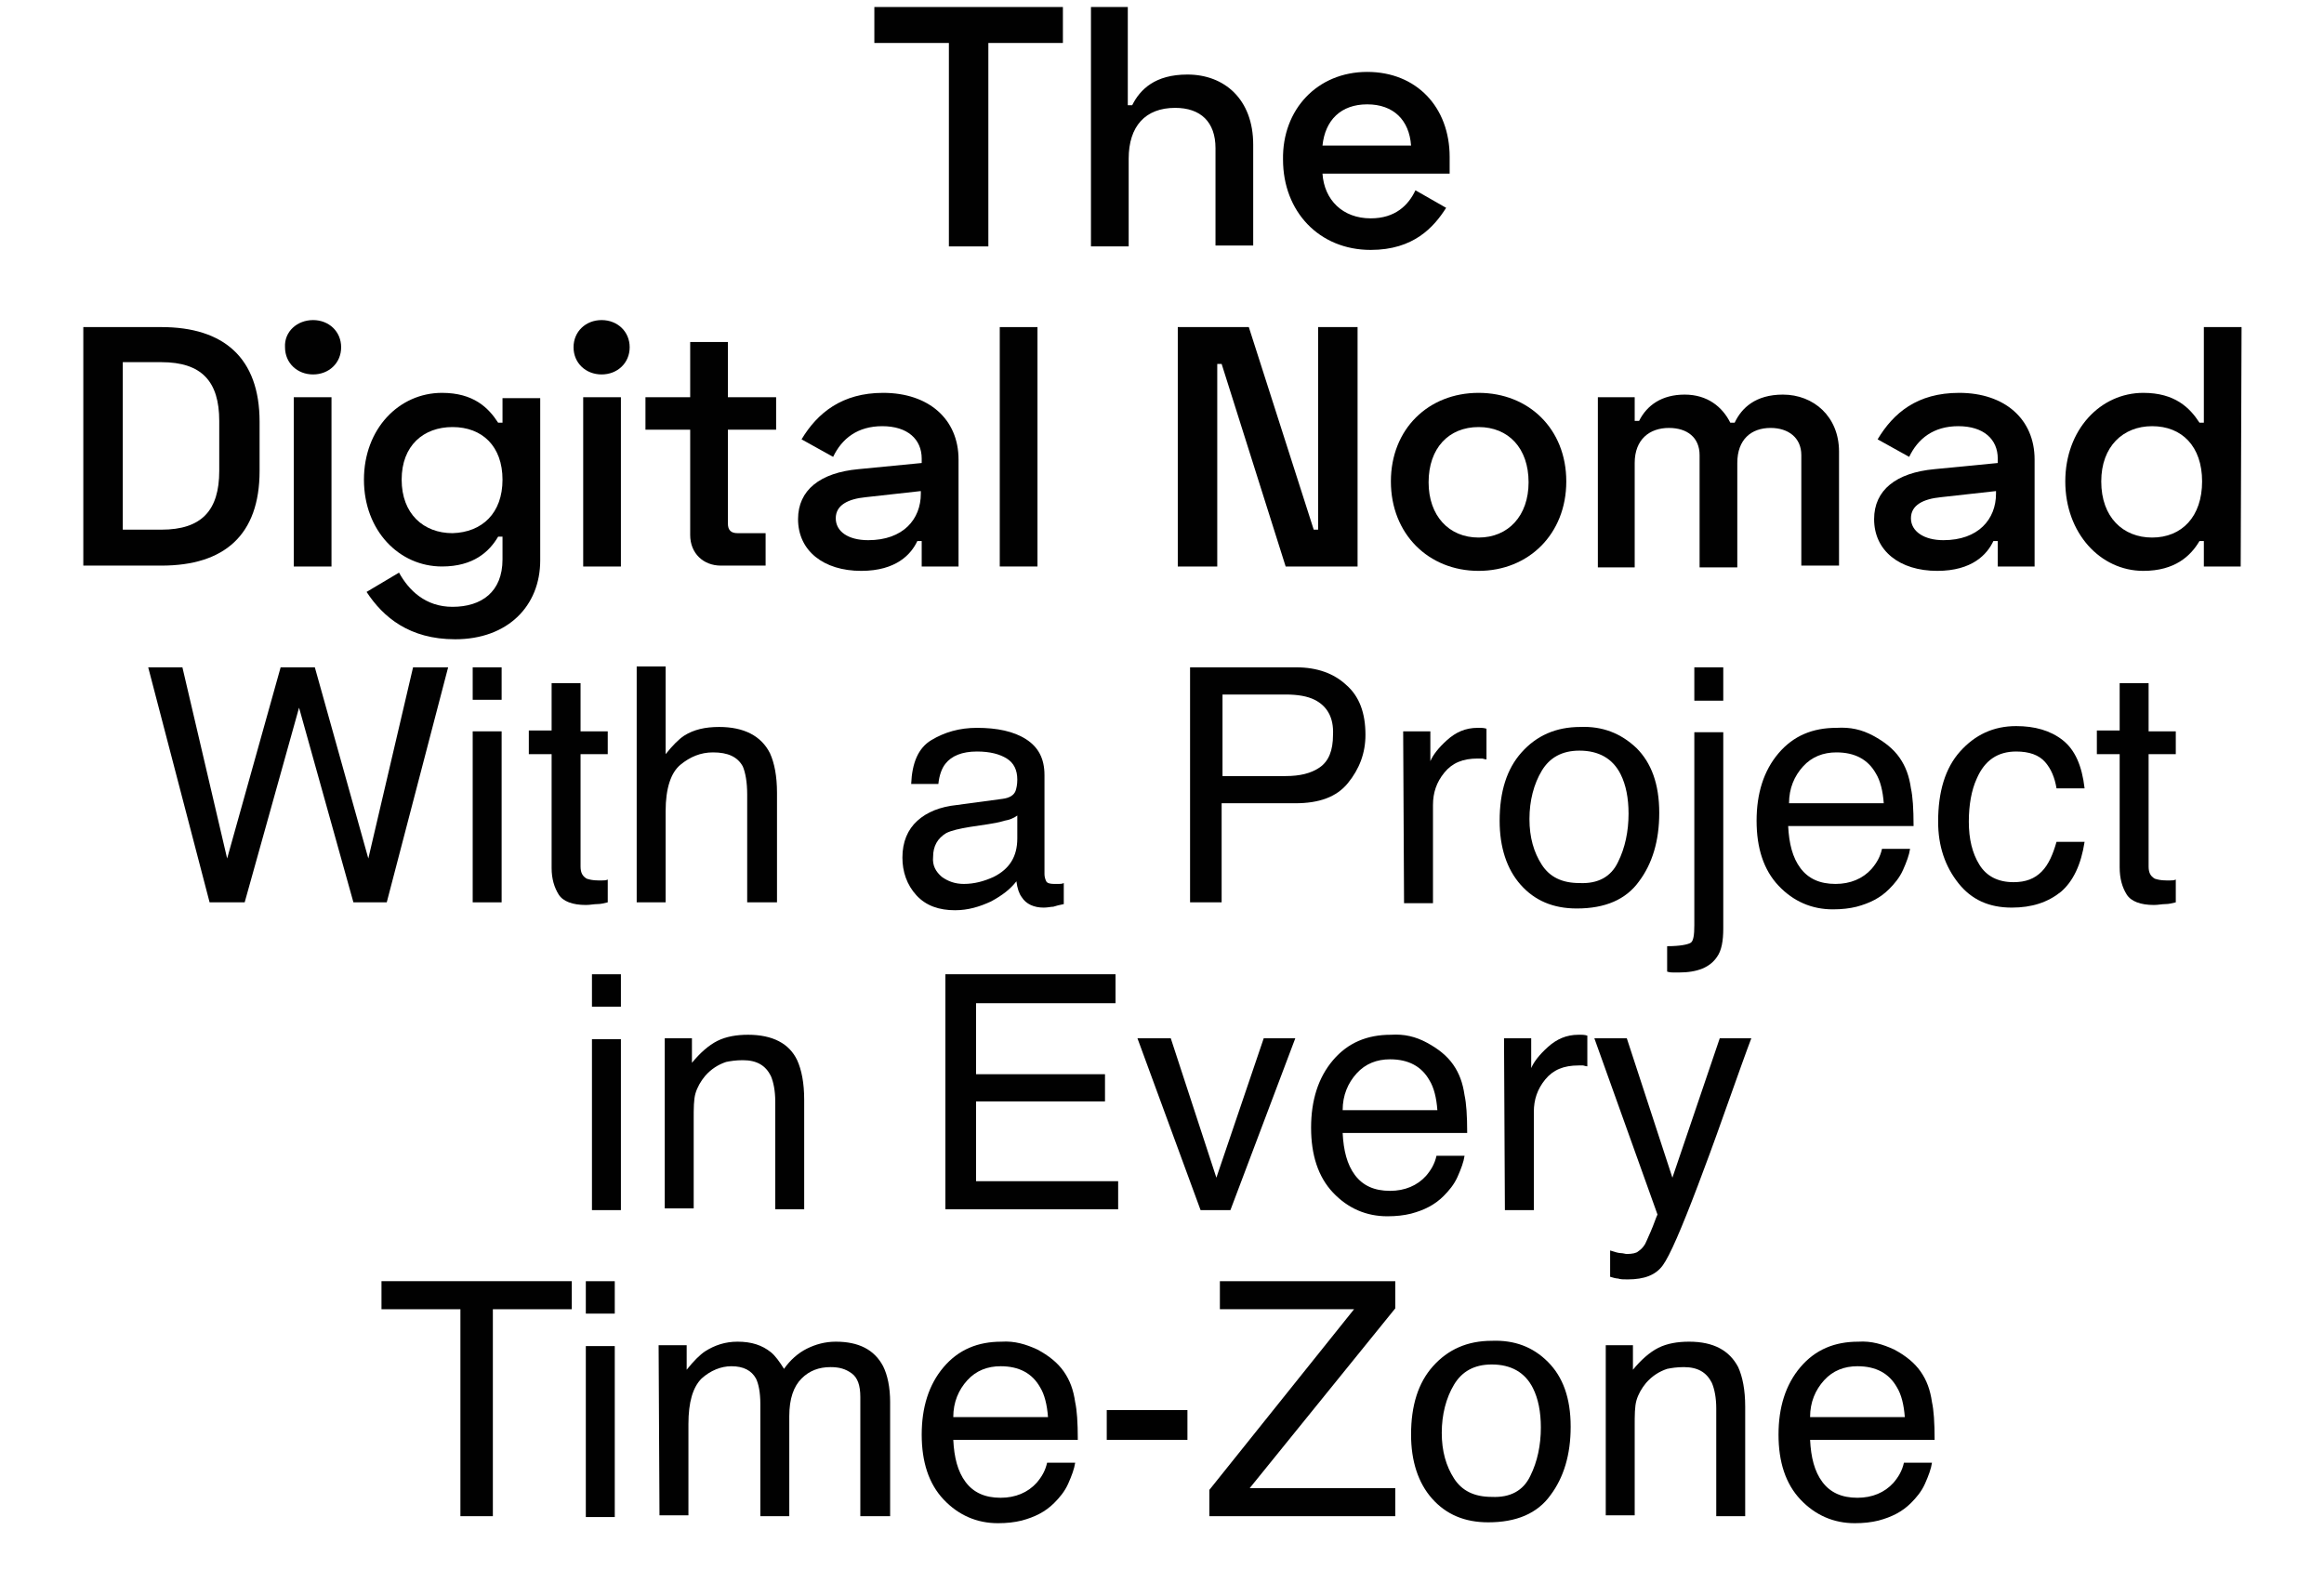
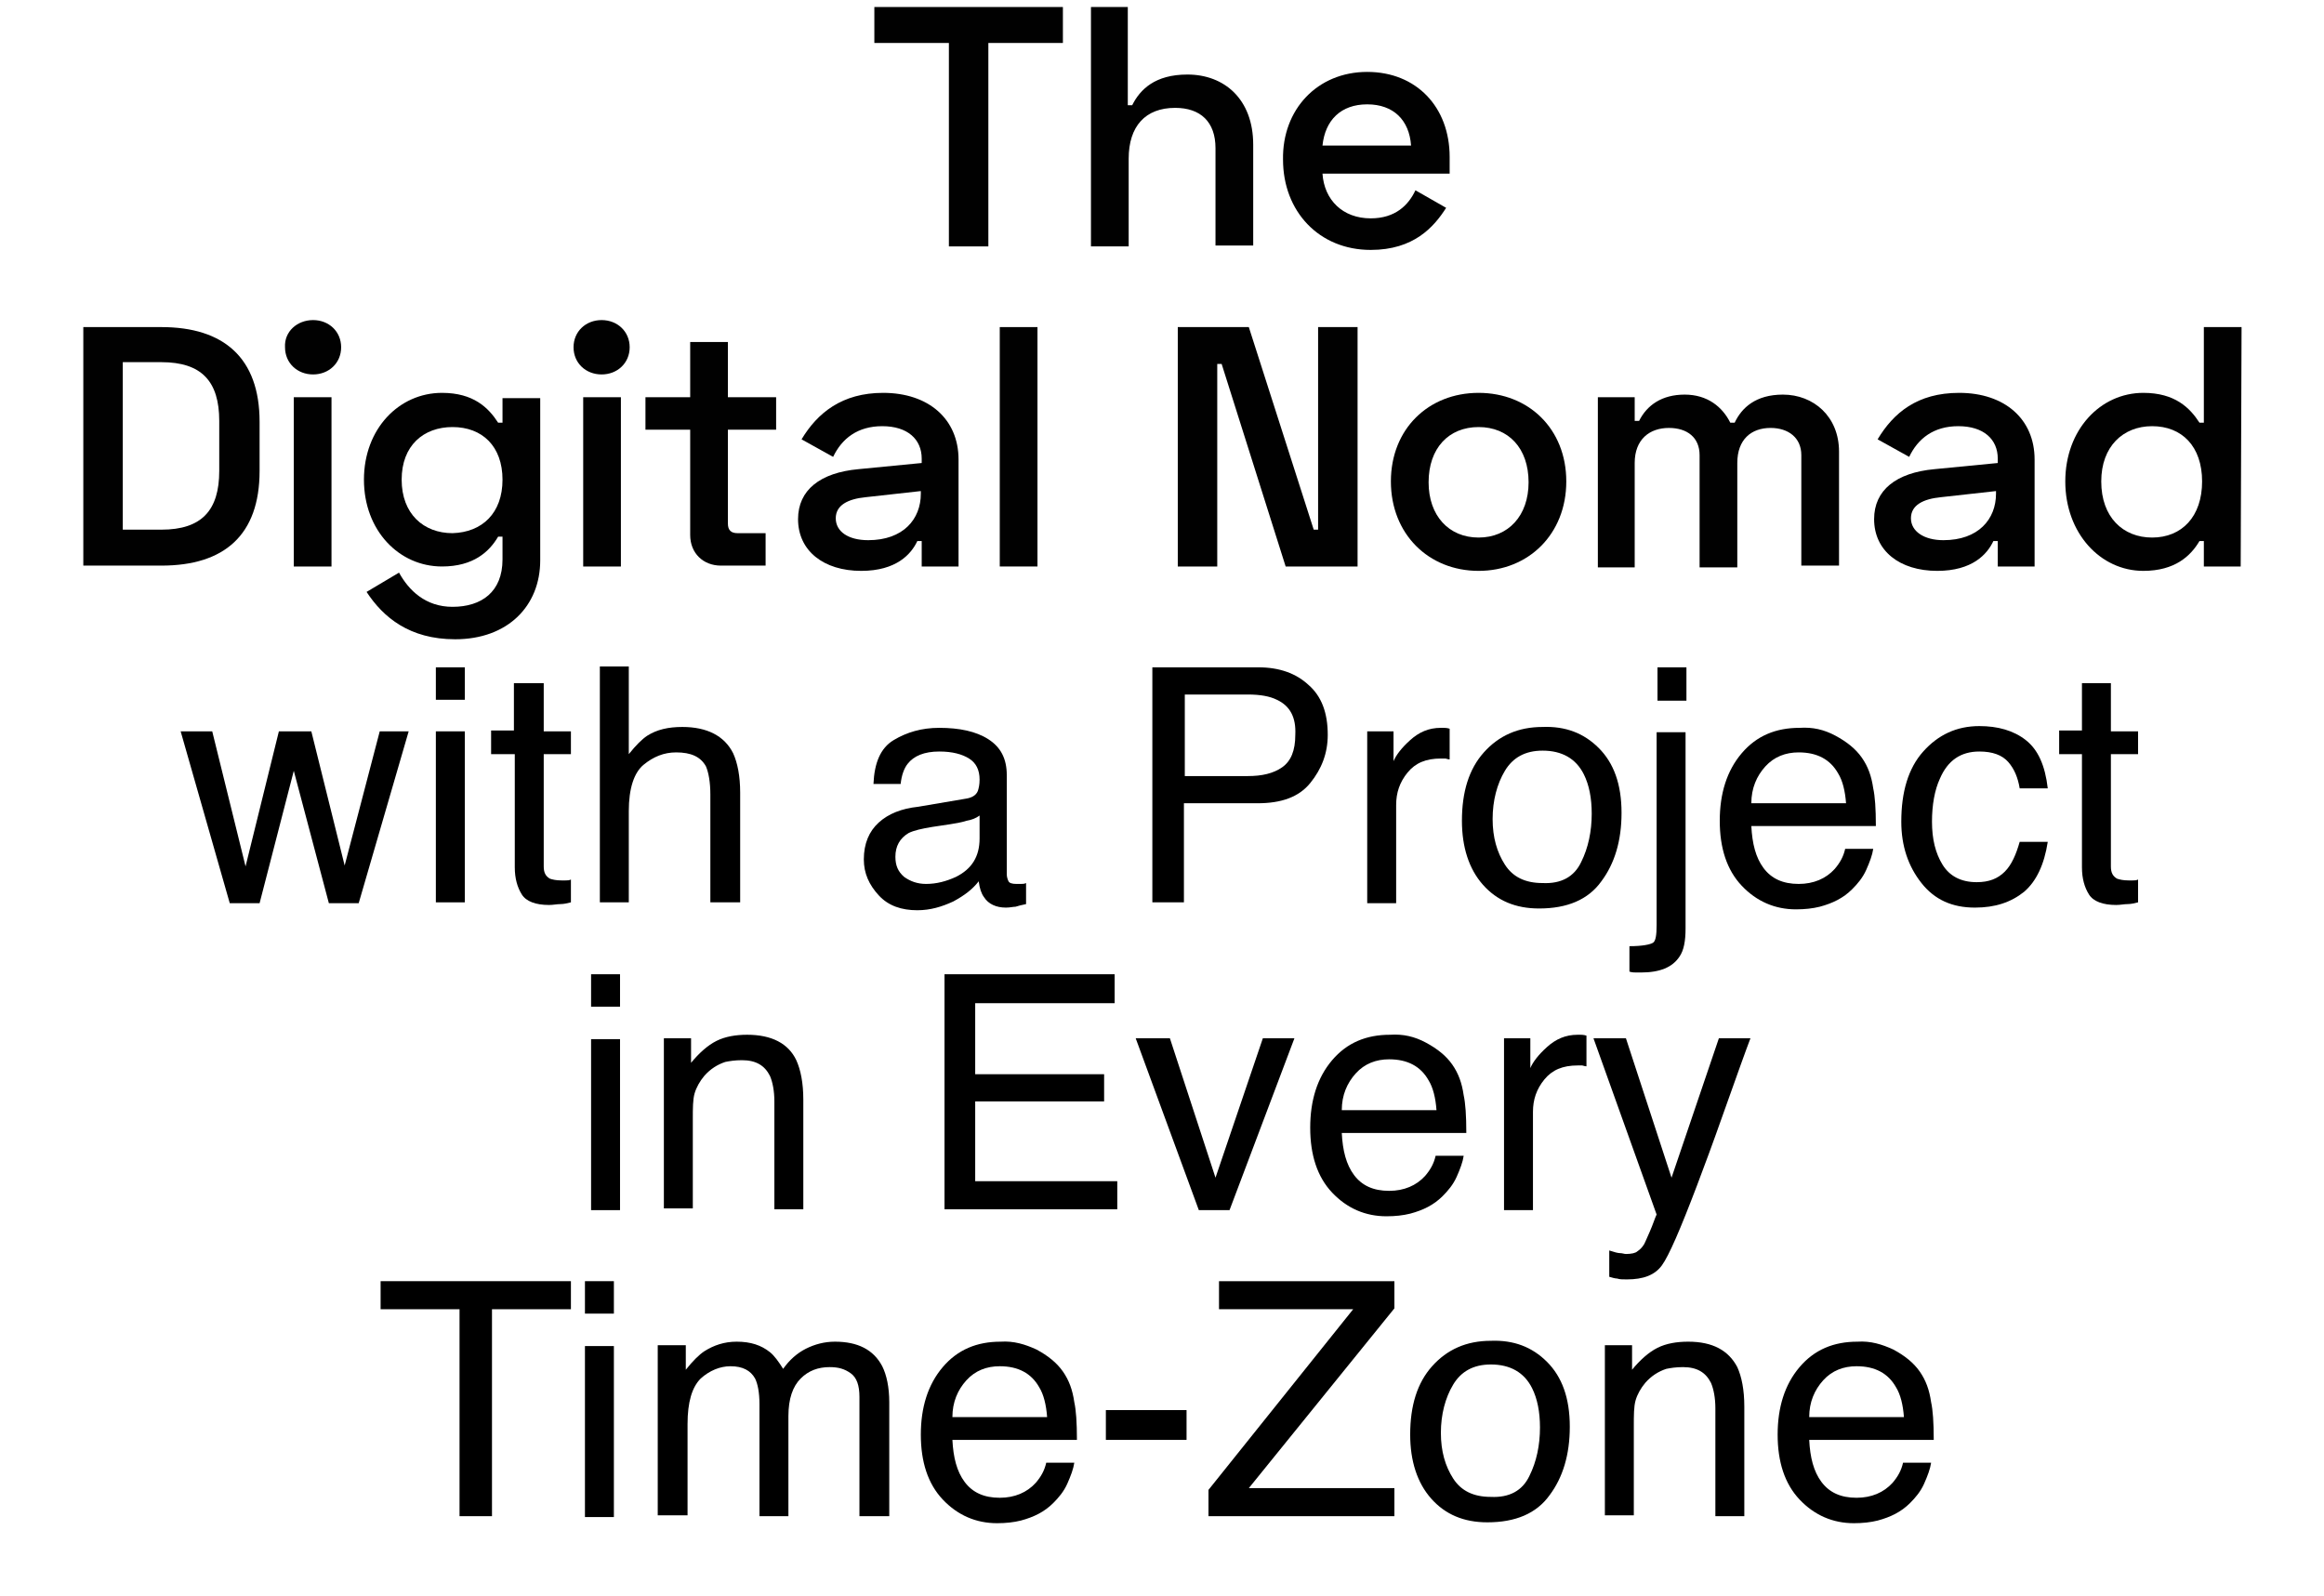
<svg xmlns="http://www.w3.org/2000/svg" version="1.1" id="Layer_1" x="0px" y="0px" viewBox="0 0 265 182" style="enable-background:new 0 0 265 182;" xml:space="preserve">
  <style type="text/css">
	.st0{fill:#010101;}
</style>
  <g>
-     <path class="st0" d="M20.8,76.1l5.1,21.8L32,76.1h3.9L42,97.9l5.1-21.8h4l-7,26.8h-3.8l-6.2-22.2l-6.2,22.2h-4l-7-26.8   C16.9,76.1,20.8,76.1,20.8,76.1z" />
-     <path class="st0" d="M53.9,76.1h3.3v3.7h-3.3V76.1z M53.9,83.4h3.3v19.5h-3.3V83.4z" />
-     <path class="st0" d="M62.9,77.9h3.3v5.5h3.1V86h-3.1v12.8c0,0.7,0.2,1.1,0.7,1.4c0.3,0.1,0.7,0.2,1.3,0.2c0.2,0,0.3,0,0.5,0   s0.4,0,0.6-0.1v2.6c-0.4,0.1-0.8,0.2-1.2,0.2s-0.8,0.1-1.3,0.1c-1.5,0-2.6-0.4-3.1-1.2c-0.5-0.8-0.8-1.8-0.8-3V86h-2.6v-2.7h2.6   V77.9z" />
-     <path class="st0" d="M72.6,76h3.3v10c0.8-1,1.5-1.7,2.1-2.1c1.1-0.7,2.4-1,4-1c2.8,0,4.8,1,5.8,3c0.5,1.1,0.8,2.6,0.8,4.5v12.5   h-3.4V90.6c0-1.4-0.2-2.5-0.5-3.2c-0.6-1.1-1.7-1.6-3.4-1.6c-1.4,0-2.6,0.5-3.7,1.4s-1.7,2.7-1.7,5.3v10.4h-3.3   C72.6,102.9,72.6,76,72.6,76z" />
-     <path class="st0" d="M114.3,91.1c0.8-0.1,1.3-0.4,1.5-0.9c0.1-0.3,0.2-0.7,0.2-1.3c0-1.1-0.4-1.9-1.2-2.4s-1.9-0.8-3.4-0.8   c-1.7,0-2.9,0.5-3.6,1.4c-0.4,0.5-0.7,1.3-0.8,2.3h-3.1c0.1-2.4,0.8-4.1,2.3-5s3.2-1.4,5.2-1.4c2.3,0,4.2,0.4,5.6,1.3   s2.1,2.2,2.1,4.1v11.3c0,0.3,0.1,0.6,0.2,0.8c0.1,0.2,0.4,0.3,0.9,0.3c0.1,0,0.3,0,0.5,0s0.4,0,0.6-0.1v2.4   c-0.5,0.1-0.9,0.2-1.2,0.3c-0.3,0-0.6,0.1-1.1,0.1c-1.1,0-2-0.4-2.5-1.2c-0.3-0.4-0.5-1-0.6-1.8c-0.7,0.9-1.6,1.6-2.9,2.3   c-1.3,0.6-2.6,1-4.1,1c-1.8,0-3.3-0.5-4.4-1.7s-1.6-2.7-1.6-4.3c0-1.8,0.6-3.2,1.7-4.2s2.6-1.6,4.5-1.8L114.3,91.1z M107.4,100   c0.7,0.5,1.5,0.8,2.5,0.8c1.2,0,2.3-0.3,3.4-0.8c1.8-0.9,2.7-2.3,2.7-4.4V93c-0.4,0.3-0.9,0.5-1.5,0.6c-0.6,0.2-1.3,0.3-1.9,0.4   l-2,0.3c-1.2,0.2-2.1,0.4-2.7,0.7c-1,0.6-1.5,1.5-1.5,2.7C106.3,98.7,106.7,99.4,107.4,100z" />
-     <path class="st0" d="M135.8,76.1h12c2.4,0,4.3,0.7,5.7,2c1.5,1.3,2.2,3.2,2.2,5.7c0,2.1-0.7,3.9-2,5.5s-3.3,2.3-6,2.3h-8.4v11.3   h-3.6V76.1H135.8z M149.9,79.8c-0.8-0.4-1.9-0.6-3.3-0.6h-7.2v9.3h7.2c1.6,0,2.9-0.3,3.9-1s1.5-1.9,1.5-3.7   C152.1,81.8,151.3,80.5,149.9,79.8z" />
-     <path class="st0" d="M160,83.4h3.1v3.4c0.3-0.7,0.9-1.5,1.9-2.4s2.1-1.4,3.5-1.4c0.1,0,0.2,0,0.3,0s0.4,0,0.7,0.1v3.5   c-0.2,0-0.4-0.1-0.5-0.1c-0.2,0-0.3,0-0.5,0c-1.7,0-2.9,0.5-3.8,1.6c-0.9,1.1-1.3,2.3-1.3,3.7V103h-3.3L160,83.4L160,83.4z" />
-     <path class="st0" d="M186.6,85.3c1.7,1.7,2.6,4.1,2.6,7.4c0,3.2-0.8,5.8-2.3,7.8c-1.5,2.1-3.9,3.1-7.1,3.1c-2.7,0-4.8-0.9-6.4-2.7   s-2.4-4.3-2.4-7.3c0-3.3,0.8-5.9,2.5-7.8s3.9-2.9,6.7-2.9C182.7,82.8,184.8,83.6,186.6,85.3z M184.5,98.3c0.8-1.6,1.2-3.5,1.2-5.5   c0-1.8-0.3-3.3-0.9-4.5c-0.9-1.8-2.5-2.7-4.7-2.7c-2,0-3.4,0.8-4.3,2.3c-0.9,1.5-1.4,3.4-1.4,5.5s0.5,3.8,1.4,5.2   c0.9,1.4,2.3,2.1,4.3,2.1C182.2,100.8,183.7,100,184.5,98.3z" />
-     <path class="st0" d="M190.1,107.9c1.5,0,2.4-0.2,2.7-0.4s0.4-0.9,0.4-2v-22h3.3v22.4c0,1.4-0.2,2.5-0.7,3.2   c-0.8,1.2-2.2,1.8-4.4,1.8c-0.2,0-0.3,0-0.5,0s-0.5,0-0.8-0.1V107.9z M196.5,79.9h-3.3v-3.8h3.3V79.9z" />
-     <path class="st0" d="M213.6,83.9c1.3,0.7,2.3,1.5,3,2.5s1.1,2.1,1.3,3.5c0.2,0.9,0.3,2.3,0.3,4.3h-14.3c0.1,2,0.5,3.6,1.4,4.8   c0.9,1.2,2.2,1.8,4,1.8c1.7,0,3.1-0.6,4.1-1.7c0.6-0.7,1-1.4,1.2-2.3h3.2c-0.1,0.7-0.4,1.5-0.8,2.4s-1,1.6-1.6,2.2   c-1,1-2.2,1.6-3.7,2c-0.8,0.2-1.7,0.3-2.7,0.3c-2.4,0-4.5-0.9-6.2-2.7c-1.7-1.8-2.5-4.3-2.5-7.4s0.8-5.7,2.5-7.7s3.9-2.9,6.6-2.9   C211,82.9,212.3,83.2,213.6,83.9z M214.8,91.6c-0.1-1.4-0.4-2.6-0.9-3.4c-0.9-1.6-2.4-2.4-4.5-2.4c-1.5,0-2.8,0.5-3.8,1.6   s-1.6,2.5-1.6,4.2C204,91.6,214.8,91.6,214.8,91.6z" />
-     <path class="st0" d="M235.2,84.4c1.4,1.1,2.2,2.9,2.5,5.5h-3.2c-0.2-1.2-0.6-2.2-1.3-3s-1.8-1.2-3.3-1.2c-2.1,0-3.6,1-4.5,3.1   c-0.6,1.3-0.9,3-0.9,4.9c0,2,0.4,3.6,1.2,4.9s2.1,2,3.9,2c1.4,0,2.4-0.4,3.2-1.2c0.8-0.8,1.3-2,1.7-3.4h3.2   c-0.4,2.6-1.3,4.5-2.7,5.7c-1.5,1.2-3.3,1.8-5.6,1.8c-2.6,0-4.6-0.9-6.1-2.8s-2.3-4.2-2.3-7c0-3.4,0.8-6.1,2.5-8s3.8-2.9,6.4-2.9   C232,82.8,233.8,83.3,235.2,84.4z" />
-     <path class="st0" d="M241.7,77.9h3.3v5.5h3.1V86H245v12.8c0,0.7,0.2,1.1,0.7,1.4c0.3,0.1,0.7,0.2,1.3,0.2c0.2,0,0.3,0,0.5,0   s0.4,0,0.6-0.1v2.6c-0.4,0.1-0.8,0.2-1.2,0.2s-0.8,0.1-1.3,0.1c-1.5,0-2.6-0.4-3.1-1.2s-0.8-1.8-0.8-3.1V86h-2.6v-2.7h2.6V77.9z" />
-     <path class="st0" d="M67.5,111.1h3.3v3.7h-3.3C67.5,114.8,67.5,111.1,67.5,111.1z M67.5,118.5h3.3V138h-3.3   C67.5,138,67.5,118.5,67.5,118.5z" />
-     <path class="st0" d="M75.8,118.4h3.1v2.8c0.9-1.1,1.9-2,2.9-2.5s2.2-0.7,3.5-0.7c2.8,0,4.7,1,5.6,2.9c0.5,1.1,0.8,2.6,0.8,4.5v12.5   h-3.3v-12.3c0-1.2-0.2-2.2-0.5-2.9c-0.6-1.2-1.6-1.8-3.2-1.8c-0.8,0-1.4,0.1-1.9,0.2c-0.9,0.3-1.7,0.8-2.4,1.6   c-0.5,0.6-0.9,1.3-1.1,2s-0.2,1.7-0.2,2.9v10.2h-3.3V118.4z" />
-     <path class="st0" d="M107.7,111.1h19.5v3.3h-15.9v8.1H126v3.1h-14.7v9.1h16.2v3.2h-19.7v-26.8H107.7z" />
-     <path class="st0" d="M133.5,118.4l5.2,15.9l5.4-15.9h3.6l-7.4,19.6h-3.4l-7.2-19.6H133.5z" />
-     <path class="st0" d="M162.7,118.9c1.3,0.7,2.3,1.5,3,2.5s1.1,2.1,1.3,3.5c0.2,0.9,0.3,2.3,0.3,4.3h-14.2c0.1,2,0.5,3.6,1.4,4.8   s2.2,1.8,4,1.8c1.7,0,3.1-0.6,4.1-1.7c0.6-0.7,1-1.4,1.2-2.3h3.2c-0.1,0.7-0.4,1.5-0.8,2.4s-1,1.6-1.6,2.2c-1,1-2.2,1.6-3.7,2   c-0.8,0.2-1.7,0.3-2.7,0.3c-2.4,0-4.5-0.9-6.2-2.7s-2.5-4.3-2.5-7.4c0-3.1,0.8-5.7,2.5-7.7s3.9-2.9,6.6-2.9   C160.1,117.9,161.4,118.2,162.7,118.9z M163.9,126.6c-0.1-1.4-0.4-2.6-0.9-3.4c-0.9-1.6-2.4-2.4-4.5-2.4c-1.5,0-2.8,0.5-3.8,1.6   s-1.6,2.5-1.6,4.2C153.1,126.6,163.9,126.6,163.9,126.6z" />
-     <path class="st0" d="M171.5,118.4h3.1v3.4c0.3-0.7,0.9-1.5,1.9-2.4s2.1-1.4,3.5-1.4c0.1,0,0.2,0,0.3,0s0.4,0,0.7,0.1v3.5   c-0.2,0-0.4-0.1-0.5-0.1c-0.2,0-0.3,0-0.5,0c-1.7,0-2.9,0.5-3.8,1.6c-0.9,1.1-1.3,2.3-1.3,3.7V138h-3.3L171.5,118.4L171.5,118.4z" />
-     <path class="st0" d="M196.1,118.4h3.6c-0.5,1.3-1.5,4.1-3.1,8.6c-1.2,3.4-2.2,6.1-3,8.2c-1.9,5-3.2,8-4,9.1s-2.1,1.6-4,1.6   c-0.5,0-0.8,0-1.1-0.1c-0.2,0-0.6-0.1-0.9-0.2v-3c0.6,0.2,1,0.3,1.2,0.3c0.3,0,0.5,0.1,0.7,0.1c0.6,0,1.1-0.1,1.3-0.3   c0.3-0.2,0.5-0.4,0.7-0.7c0.1-0.1,0.3-0.6,0.7-1.5s0.6-1.6,0.8-2l-7.2-20.1h3.7l5.2,15.9L196.1,118.4z" />
-     <path class="st0" d="M65.2,146.1v3.2h-9v23.6h-3.7v-23.6h-9v-3.2H65.2z" />
-     <path class="st0" d="M66.8,146.1h3.3v3.7h-3.3C66.8,149.8,66.8,146.1,66.8,146.1z M66.8,153.5h3.3V173h-3.3   C66.8,173,66.8,153.5,66.8,153.5z" />
-     <path class="st0" d="M75.1,153.4h3.2v2.8c0.8-1,1.5-1.7,2.1-2.1c1.1-0.7,2.3-1.1,3.7-1.1c1.6,0,2.8,0.4,3.8,1.2   c0.5,0.4,1,1.1,1.5,1.9c0.7-1,1.6-1.8,2.6-2.3s2.1-0.8,3.3-0.8c2.6,0,4.4,0.9,5.4,2.8c0.5,1,0.8,2.4,0.8,4.1v13h-3.4v-13.6   c0-1.3-0.3-2.2-1-2.7s-1.4-0.7-2.4-0.7c-1.3,0-2.4,0.4-3.3,1.3c-0.9,0.9-1.4,2.3-1.4,4.3v11.4h-3.3v-12.8c0-1.3-0.2-2.3-0.5-2.9   c-0.5-0.9-1.4-1.4-2.8-1.4c-1.2,0-2.4,0.5-3.4,1.4c-1,1-1.5,2.7-1.5,5.2v10.4h-3.3L75.1,153.4L75.1,153.4z" />
-     <path class="st0" d="M118.3,153.9c1.3,0.7,2.3,1.5,3,2.5s1.1,2.1,1.3,3.5c0.2,0.9,0.3,2.3,0.3,4.3h-14.2c0.1,2,0.5,3.6,1.4,4.8   s2.2,1.8,4,1.8c1.7,0,3.1-0.6,4.1-1.7c0.6-0.7,1-1.4,1.2-2.3h3.2c-0.1,0.7-0.4,1.5-0.8,2.4s-1,1.6-1.6,2.2c-1,1-2.2,1.6-3.7,2   c-0.8,0.2-1.7,0.3-2.7,0.3c-2.4,0-4.5-0.9-6.2-2.7s-2.5-4.3-2.5-7.4c0-3.1,0.8-5.7,2.5-7.7s3.9-2.9,6.6-2.9   C115.7,152.9,117,153.3,118.3,153.9z M119.5,161.6c-0.1-1.4-0.4-2.6-0.9-3.4c-0.9-1.6-2.4-2.4-4.5-2.4c-1.5,0-2.8,0.5-3.8,1.6   s-1.6,2.5-1.6,4.2L119.5,161.6L119.5,161.6z" />
-     <path class="st0" d="M126.2,160.8h9.2v3.4h-9.2V160.8z" />
-     <path class="st0" d="M137.9,169.9l16.5-20.6h-15.3v-3.2h20v3.1l-16.6,20.5h16.6v3.2h-21.2V169.9z" />
-     <path class="st0" d="M176.5,155.3c1.7,1.7,2.6,4.1,2.6,7.4c0,3.2-0.8,5.8-2.3,7.8c-1.5,2.1-3.9,3.1-7.1,3.1c-2.7,0-4.8-0.9-6.4-2.7   s-2.4-4.3-2.4-7.3c0-3.3,0.8-5.9,2.5-7.8s3.9-2.9,6.7-2.9C172.7,152.8,174.8,153.6,176.5,155.3z M174.5,168.3   c0.8-1.6,1.2-3.5,1.2-5.5c0-1.8-0.3-3.3-0.9-4.5c-0.9-1.8-2.5-2.7-4.7-2.7c-2,0-3.4,0.8-4.3,2.3c-0.9,1.5-1.4,3.4-1.4,5.5   s0.5,3.8,1.4,5.2s2.3,2.1,4.3,2.1C172.2,170.8,173.7,170,174.5,168.3z" />
-     <path class="st0" d="M183.1,153.4h3.1v2.8c0.9-1.1,1.9-2,2.9-2.5s2.2-0.7,3.5-0.7c2.8,0,4.6,1,5.6,2.9c0.5,1.1,0.8,2.6,0.8,4.5   v12.5h-3.3v-12.3c0-1.2-0.2-2.2-0.5-2.9c-0.6-1.2-1.6-1.8-3.2-1.8c-0.8,0-1.4,0.1-1.9,0.2c-0.9,0.3-1.7,0.8-2.4,1.6   c-0.5,0.6-0.9,1.3-1.1,2c-0.2,0.7-0.2,1.7-0.2,2.9v10.2h-3.3L183.1,153.4L183.1,153.4z" />
-     <path class="st0" d="M216,153.9c1.3,0.7,2.3,1.5,3,2.5s1.1,2.1,1.3,3.5c0.2,0.9,0.3,2.3,0.3,4.3h-14.2c0.1,2,0.5,3.6,1.4,4.8   s2.2,1.8,4,1.8c1.7,0,3.1-0.6,4.1-1.7c0.6-0.7,1-1.4,1.2-2.3h3.2c-0.1,0.7-0.4,1.5-0.8,2.4s-1,1.6-1.6,2.2c-1,1-2.2,1.6-3.7,2   c-0.8,0.2-1.7,0.3-2.7,0.3c-2.4,0-4.5-0.9-6.2-2.7s-2.5-4.3-2.5-7.4c0-3.1,0.8-5.7,2.5-7.7s3.9-2.9,6.6-2.9   C213.4,152.9,214.7,153.3,216,153.9z M217.2,161.6c-0.1-1.4-0.4-2.6-0.9-3.4c-0.9-1.6-2.4-2.4-4.5-2.4c-1.5,0-2.8,0.5-3.8,1.6   s-1.6,2.5-1.6,4.2L217.2,161.6L217.2,161.6z" />
-   </g>
-   <g>
-     <path class="st0" d="M18.4,37.3c7.1,0,11.2,3.5,11.2,10.8v5.6c0,7.3-4,10.8-11.2,10.8H9.5V37.3H18.4z M14,60.4h4.4   c4.6,0,6.6-2.2,6.6-6.7V48c0-4.5-2-6.7-6.6-6.7H14C14,41.3,14,60.4,14,60.4z" />
+     <path class="st0" d="M18.4,37.3c7.1,0,11.2,3.5,11.2,10.8v5.6c0,7.3-4,10.8-11.2,10.8H9.5V37.3H18.4z M14,60.4h4.4   c4.6,0,6.6-2.2,6.6-6.7V48c0-4.5-2-6.7-6.6-6.7H14V60.4z" />
    <path class="st0" d="M35.7,36.5c1.8,0,3.2,1.3,3.2,3.1s-1.4,3.1-3.2,3.1s-3.2-1.3-3.2-3.1C32.4,37.8,33.9,36.5,35.7,36.5z    M37.8,64.6h-4.3V45.3h4.3V64.6z" />
-     <path class="st0" d="M61.6,45.3v18.6c0,5.2-3.7,9-9.7,9c-5.2,0-8.2-2.5-10.1-5.4l3.7-2.2c1.1,2,3,3.9,6.1,3.9   c3.3,0,5.7-1.7,5.7-5.4v-2.6h-0.5c-1,1.7-2.8,3.4-6.4,3.4c-4.9,0-8.9-4.1-8.9-9.9s4-9.9,8.9-9.9c3.6,0,5.3,1.7,6.4,3.4h0.5v-2.8   h4.3V45.3z M57.3,54.7c0-3.8-2.3-6-5.7-6c-3.3,0-5.8,2.1-5.8,6s2.5,6.1,5.8,6.1C55,60.7,57.3,58.5,57.3,54.7z" />
-     <path class="st0" d="M68.6,36.5c1.8,0,3.2,1.3,3.2,3.1s-1.4,3.1-3.2,3.1c-1.8,0-3.2-1.3-3.2-3.1C65.4,37.8,66.8,36.5,68.6,36.5z    M70.8,64.6h-4.3V45.3h4.3V64.6z" />
+     <path class="st0" d="M61.6,45.3v18.6c0,5.2-3.7,9-9.7,9c-5.2,0-8.2-2.5-10.1-5.4l3.7-2.2c1.1,2,3,3.9,6.1,3.9   c3.3,0,5.7-1.7,5.7-5.4v-2.6h-0.5c-1,1.7-2.8,3.4-6.4,3.4c-4.9,0-8.9-4.1-8.9-9.9s4-9.9,8.9-9.9c3.6,0,5.3,1.7,6.4,3.4h0.5v-2.8   h4.3C61.6,45.4,61.6,45.3,61.6,45.3z M57.3,54.7c0-3.8-2.3-6-5.7-6c-3.3,0-5.8,2.1-5.8,6s2.5,6.1,5.8,6.1   C55,60.7,57.3,58.5,57.3,54.7z" />
+     <path class="st0" d="M68.6,36.5c1.8,0,3.2,1.3,3.2,3.1s-1.4,3.1-3.2,3.1c-1.8,0-3.2-1.3-3.2-3.1S66.8,36.5,68.6,36.5z M70.8,64.6   h-4.3V45.3h4.3V64.6z" />
    <path class="st0" d="M78.7,45.3V39H83v6.3h5.5V49H83v10.7c0,0.8,0.4,1.1,1.1,1.1h3.2v3.7h-5.1c-2,0-3.5-1.4-3.5-3.5V49h-5.1v-3.7   H78.7z" />
    <path class="st0" d="M100.7,44.8c5.2,0,8.6,3,8.6,7.6v12.2h-4.2v-2.9h-0.5c-0.7,1.5-2.4,3.4-6.4,3.4c-4.3,0-7.2-2.3-7.2-5.9   c0-3.3,2.5-5.3,6.9-5.7l7.2-0.7v-0.5c0-2.2-1.6-3.7-4.5-3.7c-2.8,0-4.6,1.4-5.6,3.5l-3.6-2C93.2,47.1,96,44.8,100.7,44.8z M99,61.6   c4,0,6-2.4,6-5.3V56l-6.3,0.7c-2,0.2-3.4,0.9-3.4,2.4S96.7,61.6,99,61.6z" />
    <path class="st0" d="M118.3,64.6H114V37.3h4.3V64.6z" />
    <path class="st0" d="M142.4,37.3l7.4,23.1h0.5V37.3h4.5v27.3h-8.2l-7.3-23.1h-0.5v23.1h-4.5V37.3H142.4z" />
    <path class="st0" d="M168.6,44.8c5.7,0,10,4.1,10,10.1s-4.3,10.2-10,10.2s-10-4.2-10-10.2S162.9,44.8,168.6,44.8z M168.6,61.3   c3.4,0,5.7-2.5,5.7-6.3c0-3.9-2.3-6.3-5.7-6.3s-5.7,2.4-5.7,6.3C162.9,58.8,165.2,61.3,168.6,61.3z" />
    <path class="st0" d="M186.4,45.3V48h0.5c0.9-1.8,2.6-3,5.2-3s4.3,1.4,5.2,3.2h0.5c0.8-1.7,2.4-3.2,5.5-3.2c3.5,0,6.4,2.5,6.4,6.5   v13h-4.3V51.9c0-2-1.5-3.1-3.5-3.1c-2.2,0-3.8,1.3-3.8,4v11.9h-4.3V51.9c0-2-1.4-3.1-3.5-3.1c-2.2,0-3.9,1.3-3.9,4v11.9h-4.2V45.3   H186.4z" />
    <path class="st0" d="M223.4,44.8c5.2,0,8.6,3,8.6,7.6v12.2h-4.2v-2.9h-0.5c-0.7,1.5-2.4,3.4-6.4,3.4c-4.3,0-7.2-2.3-7.2-5.9   c0-3.3,2.5-5.3,6.9-5.7l7.2-0.7v-0.5c0-2.2-1.6-3.7-4.5-3.7c-2.8,0-4.6,1.4-5.6,3.5l-3.6-2C215.9,47.1,218.6,44.8,223.4,44.8z    M221.6,61.6c4,0,6-2.4,6-5.3V56l-6.3,0.7c-2,0.2-3.4,0.9-3.4,2.4S219.4,61.6,221.6,61.6z" />
    <path class="st0" d="M255.5,64.6h-4.2v-2.9h-0.5c-1,1.7-2.8,3.4-6.4,3.4c-4.9,0-8.9-4.3-8.9-10.2s4-10.1,8.9-10.1   c3.6,0,5.3,1.7,6.4,3.4h0.5V37.3h4.3L255.5,64.6L255.5,64.6z M239.6,54.9c0,4.1,2.5,6.4,5.8,6.4c3.4,0,5.7-2.4,5.7-6.4   s-2.3-6.3-5.7-6.3C242.1,48.6,239.6,50.9,239.6,54.9z" />
  </g>
  <g>
    <g>
      <path class="st0" d="M121.2,0.8v4.1h-8.5v23.2h-4.5V4.9h-8.5V0.8H121.2z" />
      <path class="st0" d="M128.6,0.8V12h0.5c0.9-1.8,2.6-3.5,6.3-3.5c4.2,0,7.5,2.8,7.5,8V28h-4.3V16.9c0-3-1.7-4.6-4.6-4.6    c-3.4,0-5.3,2.1-5.3,5.8v10h-4.3V0.8H128.6z" />
      <path class="st0" d="M155.9,8.2c5.6,0,9.4,4,9.4,9.7v1.9h-14.5c0.2,3,2.3,5.1,5.5,5.1c2.8,0,4.3-1.5,5.1-3.2l3.5,2    c-1.4,2.2-3.7,4.8-8.6,4.8c-5.9,0-10-4.4-10-10.3C146.2,12.5,150.2,8.2,155.9,8.2z M160.9,16.6c-0.2-2.9-2-4.7-5-4.7    s-4.8,1.8-5.1,4.7H160.9z" />
    </g>
  </g>
+   <g>
+     <path d="M24.2,83.4L28,98.8l3.8-15.4h3.7l3.8,15.3l4-15.3h3.3l-5.7,19.6h-3.4l-4-15.1l-3.9,15.1h-3.4l-5.6-19.6H24.2z" />
+     <path d="M49.7,76.1H53v3.7h-3.3V76.1z M49.7,83.4H53v19.5h-3.3V83.4z" />
+     <path d="M58.6,77.9H62v5.5h3.1V86H62v12.8c0,0.7,0.2,1.1,0.7,1.4c0.3,0.1,0.7,0.2,1.3,0.2c0.2,0,0.3,0,0.5,0c0.2,0,0.4,0,0.6-0.1   v2.6c-0.4,0.1-0.8,0.2-1.2,0.2s-0.8,0.1-1.3,0.1c-1.5,0-2.6-0.4-3.1-1.2s-0.8-1.8-0.8-3.1V86H56v-2.7h2.6V77.9z" />
+     <path d="M68.4,76h3.3v10c0.8-1,1.5-1.7,2.1-2.1c1.1-0.7,2.4-1,4-1c2.8,0,4.8,1,5.8,3c0.5,1.1,0.8,2.6,0.8,4.5v12.5h-3.4V90.6   c0-1.4-0.2-2.5-0.5-3.2c-0.6-1.1-1.7-1.6-3.4-1.6c-1.4,0-2.6,0.5-3.7,1.4c-1.1,0.9-1.7,2.7-1.7,5.3v10.4h-3.3V76z" />
+     <path d="M110,91.1c0.8-0.1,1.3-0.4,1.5-0.9c0.1-0.3,0.2-0.7,0.2-1.3c0-1.1-0.4-1.9-1.2-2.4s-1.9-0.8-3.4-0.8   c-1.7,0-2.9,0.5-3.6,1.4c-0.4,0.5-0.7,1.3-0.8,2.3h-3.1c0.1-2.4,0.8-4.1,2.3-5c1.5-0.9,3.2-1.4,5.2-1.4c2.3,0,4.2,0.4,5.6,1.3   c1.4,0.9,2.1,2.2,2.1,4.1v11.3c0,0.3,0.1,0.6,0.2,0.8c0.1,0.2,0.4,0.3,0.9,0.3c0.1,0,0.3,0,0.5,0c0.2,0,0.4,0,0.6-0.1v2.4   c-0.5,0.1-0.9,0.2-1.2,0.3c-0.3,0-0.6,0.1-1.1,0.1c-1.1,0-2-0.4-2.5-1.2c-0.3-0.4-0.5-1-0.6-1.8c-0.7,0.9-1.6,1.6-2.9,2.3   c-1.3,0.6-2.6,1-4.1,1c-1.8,0-3.3-0.5-4.4-1.7s-1.7-2.5-1.7-4.1c0-1.8,0.6-3.2,1.7-4.2c1.1-1,2.6-1.6,4.5-1.8L110,91.1z M103.1,100   c0.7,0.5,1.5,0.8,2.5,0.8c1.2,0,2.3-0.3,3.4-0.8c1.8-0.9,2.7-2.3,2.7-4.4V93c-0.4,0.3-0.9,0.5-1.5,0.6c-0.6,0.2-1.3,0.3-1.9,0.4   l-2,0.3c-1.2,0.2-2.1,0.4-2.7,0.7c-1,0.6-1.5,1.5-1.5,2.7C102.1,98.7,102.4,99.4,103.1,100z" />
+     <path d="M131.5,76.1h12c2.4,0,4.3,0.7,5.7,2c1.5,1.3,2.2,3.2,2.2,5.7c0,2.1-0.7,3.9-2,5.5c-1.3,1.6-3.3,2.3-6,2.3h-8.4v11.3h-3.6   V76.1z M145.6,79.8c-0.8-0.4-1.9-0.6-3.3-0.6h-7.2v9.3h7.2c1.6,0,2.9-0.3,3.9-1c1-0.7,1.5-1.9,1.5-3.7   C147.8,81.8,147.1,80.5,145.6,79.8z" />
+     <path d="M155.8,83.4h3.1v3.4c0.3-0.7,0.9-1.5,1.9-2.4c1-0.9,2.1-1.4,3.5-1.4c0.1,0,0.2,0,0.3,0c0.1,0,0.4,0,0.7,0.1v3.5   c-0.2,0-0.4-0.1-0.5-0.1c-0.2,0-0.3,0-0.5,0c-1.7,0-2.9,0.5-3.8,1.6c-0.9,1.1-1.3,2.3-1.3,3.7v11.2h-3.3V83.4z" />
+     <path d="M182.3,85.3c1.7,1.7,2.6,4.1,2.6,7.4c0,3.2-0.8,5.8-2.3,7.8c-1.5,2.1-3.9,3.1-7.1,3.1c-2.7,0-4.8-0.9-6.4-2.7   s-2.4-4.3-2.4-7.3c0-3.3,0.8-5.9,2.5-7.8c1.7-1.9,3.9-2.9,6.7-2.9C178.5,82.8,180.6,83.6,182.3,85.3z M180.3,98.3   c0.8-1.6,1.2-3.5,1.2-5.5c0-1.8-0.3-3.3-0.9-4.5c-0.9-1.8-2.5-2.7-4.7-2.7c-2,0-3.4,0.8-4.3,2.3c-0.9,1.5-1.4,3.4-1.4,5.5   c0,2.1,0.5,3.8,1.4,5.2c0.9,1.4,2.3,2.1,4.3,2.1C178,100.8,179.5,100,180.3,98.3z" />
+     <path d="M185.8,107.9c1.5,0,2.4-0.2,2.7-0.4s0.4-0.9,0.4-2v-22h3.3v22.4c0,1.4-0.2,2.5-0.7,3.2c-0.8,1.2-2.2,1.8-4.4,1.8   c-0.2,0-0.3,0-0.5,0c-0.2,0-0.5,0-0.8-0.1V107.9z M192.2,79.9H189v-3.8h3.3V79.9z" />
+     <path d="M209.3,83.9c1.3,0.7,2.3,1.5,3,2.5c0.7,1,1.1,2.1,1.3,3.5c0.2,0.9,0.3,2.3,0.3,4.3h-14.2c0.1,2,0.5,3.6,1.4,4.8   c0.9,1.2,2.2,1.8,4,1.8c1.7,0,3.1-0.6,4.1-1.7c0.6-0.7,1-1.4,1.2-2.3h3.2c-0.1,0.7-0.4,1.5-0.8,2.4s-1,1.6-1.6,2.2   c-1,1-2.2,1.6-3.7,2c-0.8,0.2-1.7,0.3-2.7,0.3c-2.4,0-4.5-0.9-6.2-2.7c-1.7-1.8-2.5-4.3-2.5-7.4c0-3.1,0.8-5.7,2.5-7.7   c1.7-2,3.9-2.9,6.6-2.9C206.7,82.9,208,83.2,209.3,83.9z M210.5,91.6c-0.1-1.4-0.4-2.6-0.9-3.4c-0.9-1.6-2.4-2.4-4.5-2.4   c-1.5,0-2.8,0.5-3.8,1.6c-1,1.1-1.6,2.5-1.6,4.2H210.5z" />
+     <path d="M231,84.4c1.4,1.1,2.2,2.9,2.5,5.5h-3.2c-0.2-1.2-0.6-2.2-1.3-3c-0.7-0.8-1.8-1.2-3.3-1.2c-2.1,0-3.6,1-4.5,3.1   c-0.6,1.3-0.9,3-0.9,4.9c0,2,0.4,3.6,1.2,4.9s2.1,2,3.9,2c1.4,0,2.4-0.4,3.2-1.2c0.8-0.8,1.3-2,1.7-3.4h3.2   c-0.4,2.6-1.3,4.5-2.7,5.7c-1.5,1.2-3.3,1.8-5.6,1.8c-2.6,0-4.6-0.9-6.1-2.8c-1.5-1.9-2.3-4.2-2.3-7c0-3.4,0.8-6.1,2.5-8   s3.8-2.9,6.4-2.9C227.8,82.8,229.6,83.3,231,84.4z" />
+     <path d="M237.4,77.9h3.3v5.5h3.1V86h-3.1v12.8c0,0.7,0.2,1.1,0.7,1.4c0.3,0.1,0.7,0.2,1.3,0.2c0.2,0,0.3,0,0.5,0   c0.2,0,0.4,0,0.6-0.1v2.6c-0.4,0.1-0.8,0.2-1.2,0.2s-0.8,0.1-1.3,0.1c-1.5,0-2.6-0.4-3.1-1.2s-0.8-1.8-0.8-3.1V86h-2.6v-2.7h2.6   V77.9z" />
+     <path d="M67.4,111.1h3.3v3.7h-3.3V111.1z M67.4,118.5h3.3v19.5h-3.3V118.5z" />
+     <path d="M75.7,118.4h3.1v2.8c0.9-1.1,1.9-2,2.9-2.5c1-0.5,2.2-0.7,3.5-0.7c2.8,0,4.7,1,5.6,2.9c0.5,1.1,0.8,2.6,0.8,4.5v12.5h-3.3   v-12.3c0-1.2-0.2-2.2-0.5-2.9c-0.6-1.2-1.6-1.8-3.2-1.8c-0.8,0-1.4,0.1-1.9,0.2c-0.9,0.3-1.7,0.8-2.4,1.6c-0.5,0.6-0.9,1.3-1.1,2   c-0.2,0.7-0.2,1.7-0.2,2.9v10.2h-3.3V118.4z" />
+     <path d="M107.6,111.1h19.5v3.3h-15.9v8.1h14.7v3.1h-14.7v9.1h16.2v3.2h-19.7V111.1z" />
+     <path d="M133.4,118.4l5.2,15.9l5.4-15.9h3.6l-7.4,19.6h-3.5l-7.2-19.6H133.4z" />
+     <path d="M162.6,118.9c1.3,0.7,2.3,1.5,3,2.5c0.7,1,1.1,2.1,1.3,3.5c0.2,0.9,0.3,2.3,0.3,4.3h-14.2c0.1,2,0.5,3.6,1.4,4.8   c0.9,1.2,2.2,1.8,4,1.8c1.7,0,3.1-0.6,4.1-1.7c0.6-0.7,1-1.4,1.2-2.3h3.2c-0.1,0.7-0.4,1.5-0.8,2.4s-1,1.6-1.6,2.2   c-1,1-2.2,1.6-3.7,2c-0.8,0.2-1.7,0.3-2.7,0.3c-2.4,0-4.5-0.9-6.2-2.7c-1.7-1.8-2.5-4.3-2.5-7.4c0-3.1,0.8-5.7,2.5-7.7   c1.7-2,3.9-2.9,6.6-2.9C160,117.9,161.3,118.2,162.6,118.9z M163.8,126.6c-0.1-1.4-0.4-2.6-0.9-3.4c-0.9-1.6-2.4-2.4-4.5-2.4   c-1.5,0-2.8,0.5-3.8,1.6c-1,1.1-1.6,2.5-1.6,4.2H163.8z" />
+     <path d="M171.4,118.4h3.1v3.4c0.3-0.7,0.9-1.5,1.9-2.4s2.1-1.4,3.5-1.4c0.1,0,0.2,0,0.3,0c0.1,0,0.4,0,0.7,0.1v3.5   c-0.2,0-0.4-0.1-0.5-0.1c-0.2,0-0.3,0-0.5,0c-1.7,0-2.9,0.5-3.8,1.6c-0.9,1.1-1.3,2.3-1.3,3.7v11.2h-3.3V118.4z" />
+     <path d="M196,118.4h3.6c-0.5,1.3-1.5,4.1-3.1,8.6c-1.2,3.4-2.2,6.1-3,8.2c-1.9,5-3.2,8-4,9.1s-2.1,1.6-4,1.6c-0.5,0-0.8,0-1.1-0.1   c-0.2,0-0.6-0.1-0.9-0.2v-3c0.6,0.2,1,0.3,1.2,0.3c0.3,0,0.5,0.1,0.7,0.1c0.6,0,1.1-0.1,1.3-0.3c0.3-0.2,0.5-0.4,0.7-0.7   c0.1-0.1,0.3-0.6,0.7-1.5c0.4-0.9,0.6-1.6,0.8-2l-7.2-20.1h3.7l5.2,15.9L196,118.4z" />
+     <path d="M65.1,146.1v3.2h-9v23.6h-3.7v-23.6h-9v-3.2H65.1z" />
+     <path d="M66.7,146.1H70v3.7h-3.3V146.1z M66.7,153.5H70v19.5h-3.3V153.5z" />
+     <path d="M75,153.4h3.2v2.8c0.8-1,1.5-1.7,2.1-2.1c1.1-0.7,2.3-1.1,3.7-1.1c1.6,0,2.8,0.4,3.8,1.2c0.5,0.4,1,1.1,1.5,1.9   c0.7-1,1.6-1.8,2.6-2.3c1-0.5,2.1-0.8,3.3-0.8c2.6,0,4.4,0.9,5.4,2.8c0.5,1,0.8,2.4,0.8,4.1v13h-3.4v-13.6c0-1.3-0.3-2.2-1-2.7   c-0.7-0.5-1.4-0.7-2.4-0.7c-1.3,0-2.4,0.4-3.3,1.3c-0.9,0.9-1.4,2.3-1.4,4.3v11.4h-3.3v-12.8c0-1.3-0.2-2.3-0.5-2.9   c-0.5-0.9-1.4-1.4-2.8-1.4c-1.2,0-2.4,0.5-3.4,1.4c-1,1-1.5,2.7-1.5,5.2v10.4H75V153.4z" />
+     <path d="M118.2,153.9c1.3,0.7,2.3,1.5,3,2.5c0.7,1,1.1,2.1,1.3,3.5c0.2,0.9,0.3,2.3,0.3,4.3h-14.2c0.1,2,0.5,3.6,1.4,4.8   c0.9,1.2,2.2,1.8,4,1.8c1.7,0,3.1-0.6,4.1-1.7c0.6-0.7,1-1.4,1.2-2.3h3.2c-0.1,0.7-0.4,1.5-0.8,2.4s-1,1.6-1.6,2.2   c-1,1-2.2,1.6-3.7,2c-0.8,0.2-1.7,0.3-2.7,0.3c-2.4,0-4.5-0.9-6.2-2.7s-2.5-4.3-2.5-7.4c0-3.1,0.8-5.7,2.5-7.7s3.9-2.9,6.6-2.9   C115.6,152.9,116.9,153.3,118.2,153.9z M119.4,161.6c-0.1-1.4-0.4-2.6-0.9-3.4c-0.9-1.6-2.4-2.4-4.5-2.4c-1.5,0-2.8,0.5-3.8,1.6   s-1.6,2.5-1.6,4.2H119.4z" />
+     <path d="M126.1,160.8h9.2v3.4h-9.2V160.8z" />
+     <path d="M137.8,169.9l16.5-20.6H139v-3.2h20v3.1l-16.6,20.5H159v3.2h-21.2V169.9z" />
+     <path d="M176.4,155.3c1.7,1.7,2.6,4.1,2.6,7.4c0,3.2-0.8,5.8-2.3,7.8c-1.5,2.1-3.9,3.1-7.1,3.1c-2.7,0-4.8-0.9-6.4-2.7   s-2.4-4.3-2.4-7.3c0-3.3,0.8-5.9,2.5-7.8s3.9-2.9,6.7-2.9C172.6,152.8,174.7,153.6,176.4,155.3z M174.4,168.3   c0.8-1.6,1.2-3.5,1.2-5.5c0-1.8-0.3-3.3-0.9-4.5c-0.9-1.8-2.5-2.7-4.7-2.7c-2,0-3.4,0.8-4.3,2.3c-0.9,1.5-1.4,3.4-1.4,5.5   c0,2.1,0.5,3.8,1.4,5.2c0.9,1.4,2.3,2.1,4.3,2.1C172.1,170.8,173.6,170,174.4,168.3z" />
+     <path d="M183,153.4h3.1v2.8c0.9-1.1,1.9-2,2.9-2.5c1-0.5,2.2-0.7,3.5-0.7c2.8,0,4.6,1,5.6,2.9c0.5,1.1,0.8,2.6,0.8,4.5v12.5h-3.3   v-12.3c0-1.2-0.2-2.2-0.5-2.9c-0.6-1.2-1.6-1.8-3.2-1.8c-0.8,0-1.4,0.1-1.9,0.2c-0.9,0.3-1.7,0.8-2.4,1.6c-0.5,0.6-0.9,1.3-1.1,2   c-0.2,0.7-0.2,1.7-0.2,2.9v10.2H183V153.4z" />
+     <path d="M215.9,153.9c1.3,0.7,2.3,1.5,3,2.5c0.7,1,1.1,2.1,1.3,3.5c0.2,0.9,0.3,2.3,0.3,4.3h-14.2c0.1,2,0.5,3.6,1.4,4.8   c0.9,1.2,2.2,1.8,4,1.8c1.7,0,3.1-0.6,4.1-1.7c0.6-0.7,1-1.4,1.2-2.3h3.2c-0.1,0.7-0.4,1.5-0.8,2.4s-1,1.6-1.6,2.2   c-1,1-2.2,1.6-3.7,2c-0.8,0.2-1.7,0.3-2.7,0.3c-2.4,0-4.5-0.9-6.2-2.7c-1.7-1.8-2.5-4.3-2.5-7.4c0-3.1,0.8-5.7,2.5-7.7   c1.7-2,3.9-2.9,6.6-2.9C213.3,152.9,214.6,153.3,215.9,153.9z M217.1,161.6c-0.1-1.4-0.4-2.6-0.9-3.4c-0.9-1.6-2.4-2.4-4.5-2.4   c-1.5,0-2.8,0.5-3.8,1.6c-1,1.1-1.6,2.5-1.6,4.2H217.1z" />
+   </g>
</svg>
